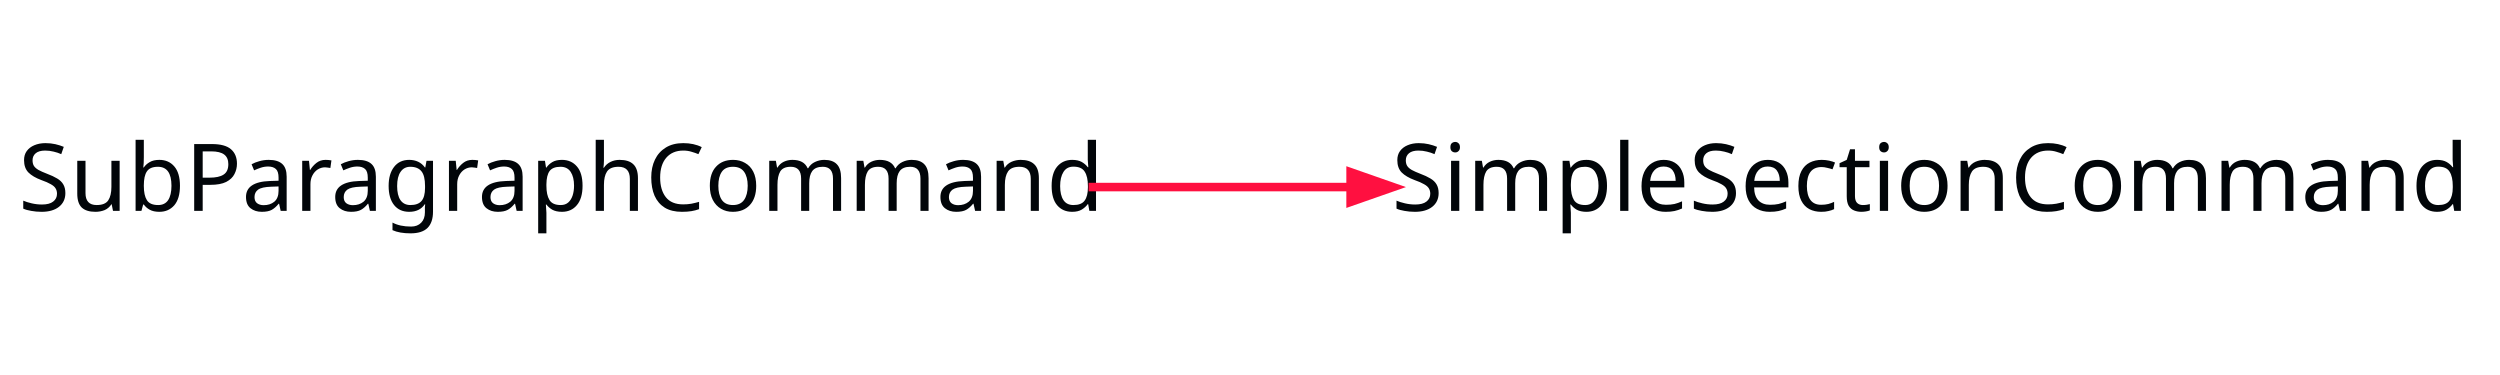
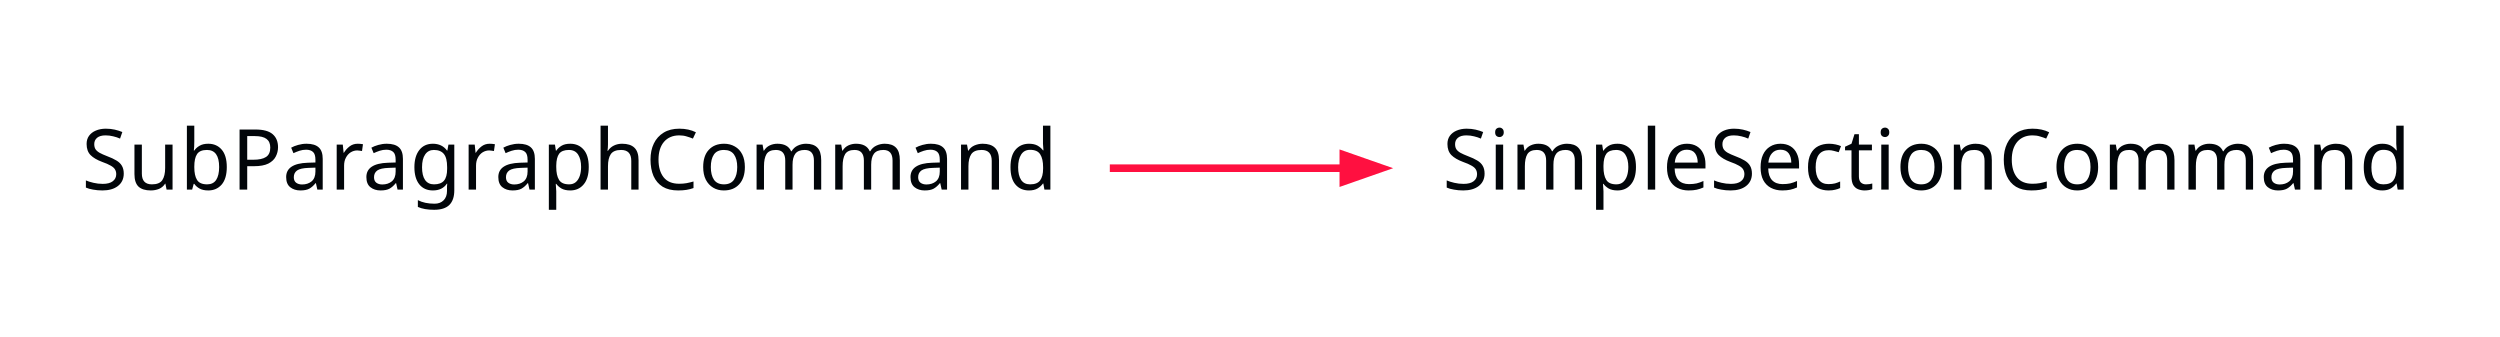
- <svg xmlns="http://www.w3.org/2000/svg" width="294pt" height="44pt" viewBox="0.00 0.00 294.00 44.00">
+ <svg xmlns="http://www.w3.org/2000/svg" width="327pt" height="44pt" viewBox="0.00 0.00 327.00 44.00">
  <g id="graph0" class="graph" transform="scale(1 1) rotate(0) translate(4 40)">
-     <polygon fill="none" stroke="none" points="-4,4 -4,-40 290,-40 290,4 -4,4" />
+     <polygon fill="transparent" stroke="transparent" points="-4,4 -4,-40 323,-40 323,4 -4,4" />
    <g id="node1" class="node">
-       <text text-anchor="middle" x="62" y="-15.2" font-family="Segoe UI" font-size="11.00" fill="#010509">SubParagraphCommand</text>
+       <text text-anchor="middle" x="70.5" y="-15.2" font-family="Segoe UI" font-size="11.00" fill="#010509">SubParagraphCommand</text>
    </g>
    <g id="node2" class="node">
-       <text text-anchor="middle" x="223" y="-15.2" font-family="Segoe UI" font-size="11.00" fill="#010509">SimpleSectionCommand</text>
+       <text text-anchor="middle" x="248" y="-15.2" font-family="Segoe UI" font-size="11.00" fill="#010509">SimpleSectionCommand</text>
    </g>
    <g id="edge1" class="edge">
-       <path fill="none" stroke="#ff1040" d="M124.019,-18C134.012,-18 144.418,-18 154.556,-18" />
-       <polygon fill="#ff1040" stroke="#ff1040" points="154.829,-19.75 159.829,-18 154.829,-16.25 154.829,-19.75" />
+       <path fill="none" stroke="#ff1040" d="M141.163,-18C151.124,-18 161.403,-18 171.469,-18" />
+       <polygon fill="#ff1040" stroke="#ff1040" points="171.71,-19.75 176.71,-18 171.71,-16.25 171.71,-19.75" />
    </g>
  </g>
</svg>
